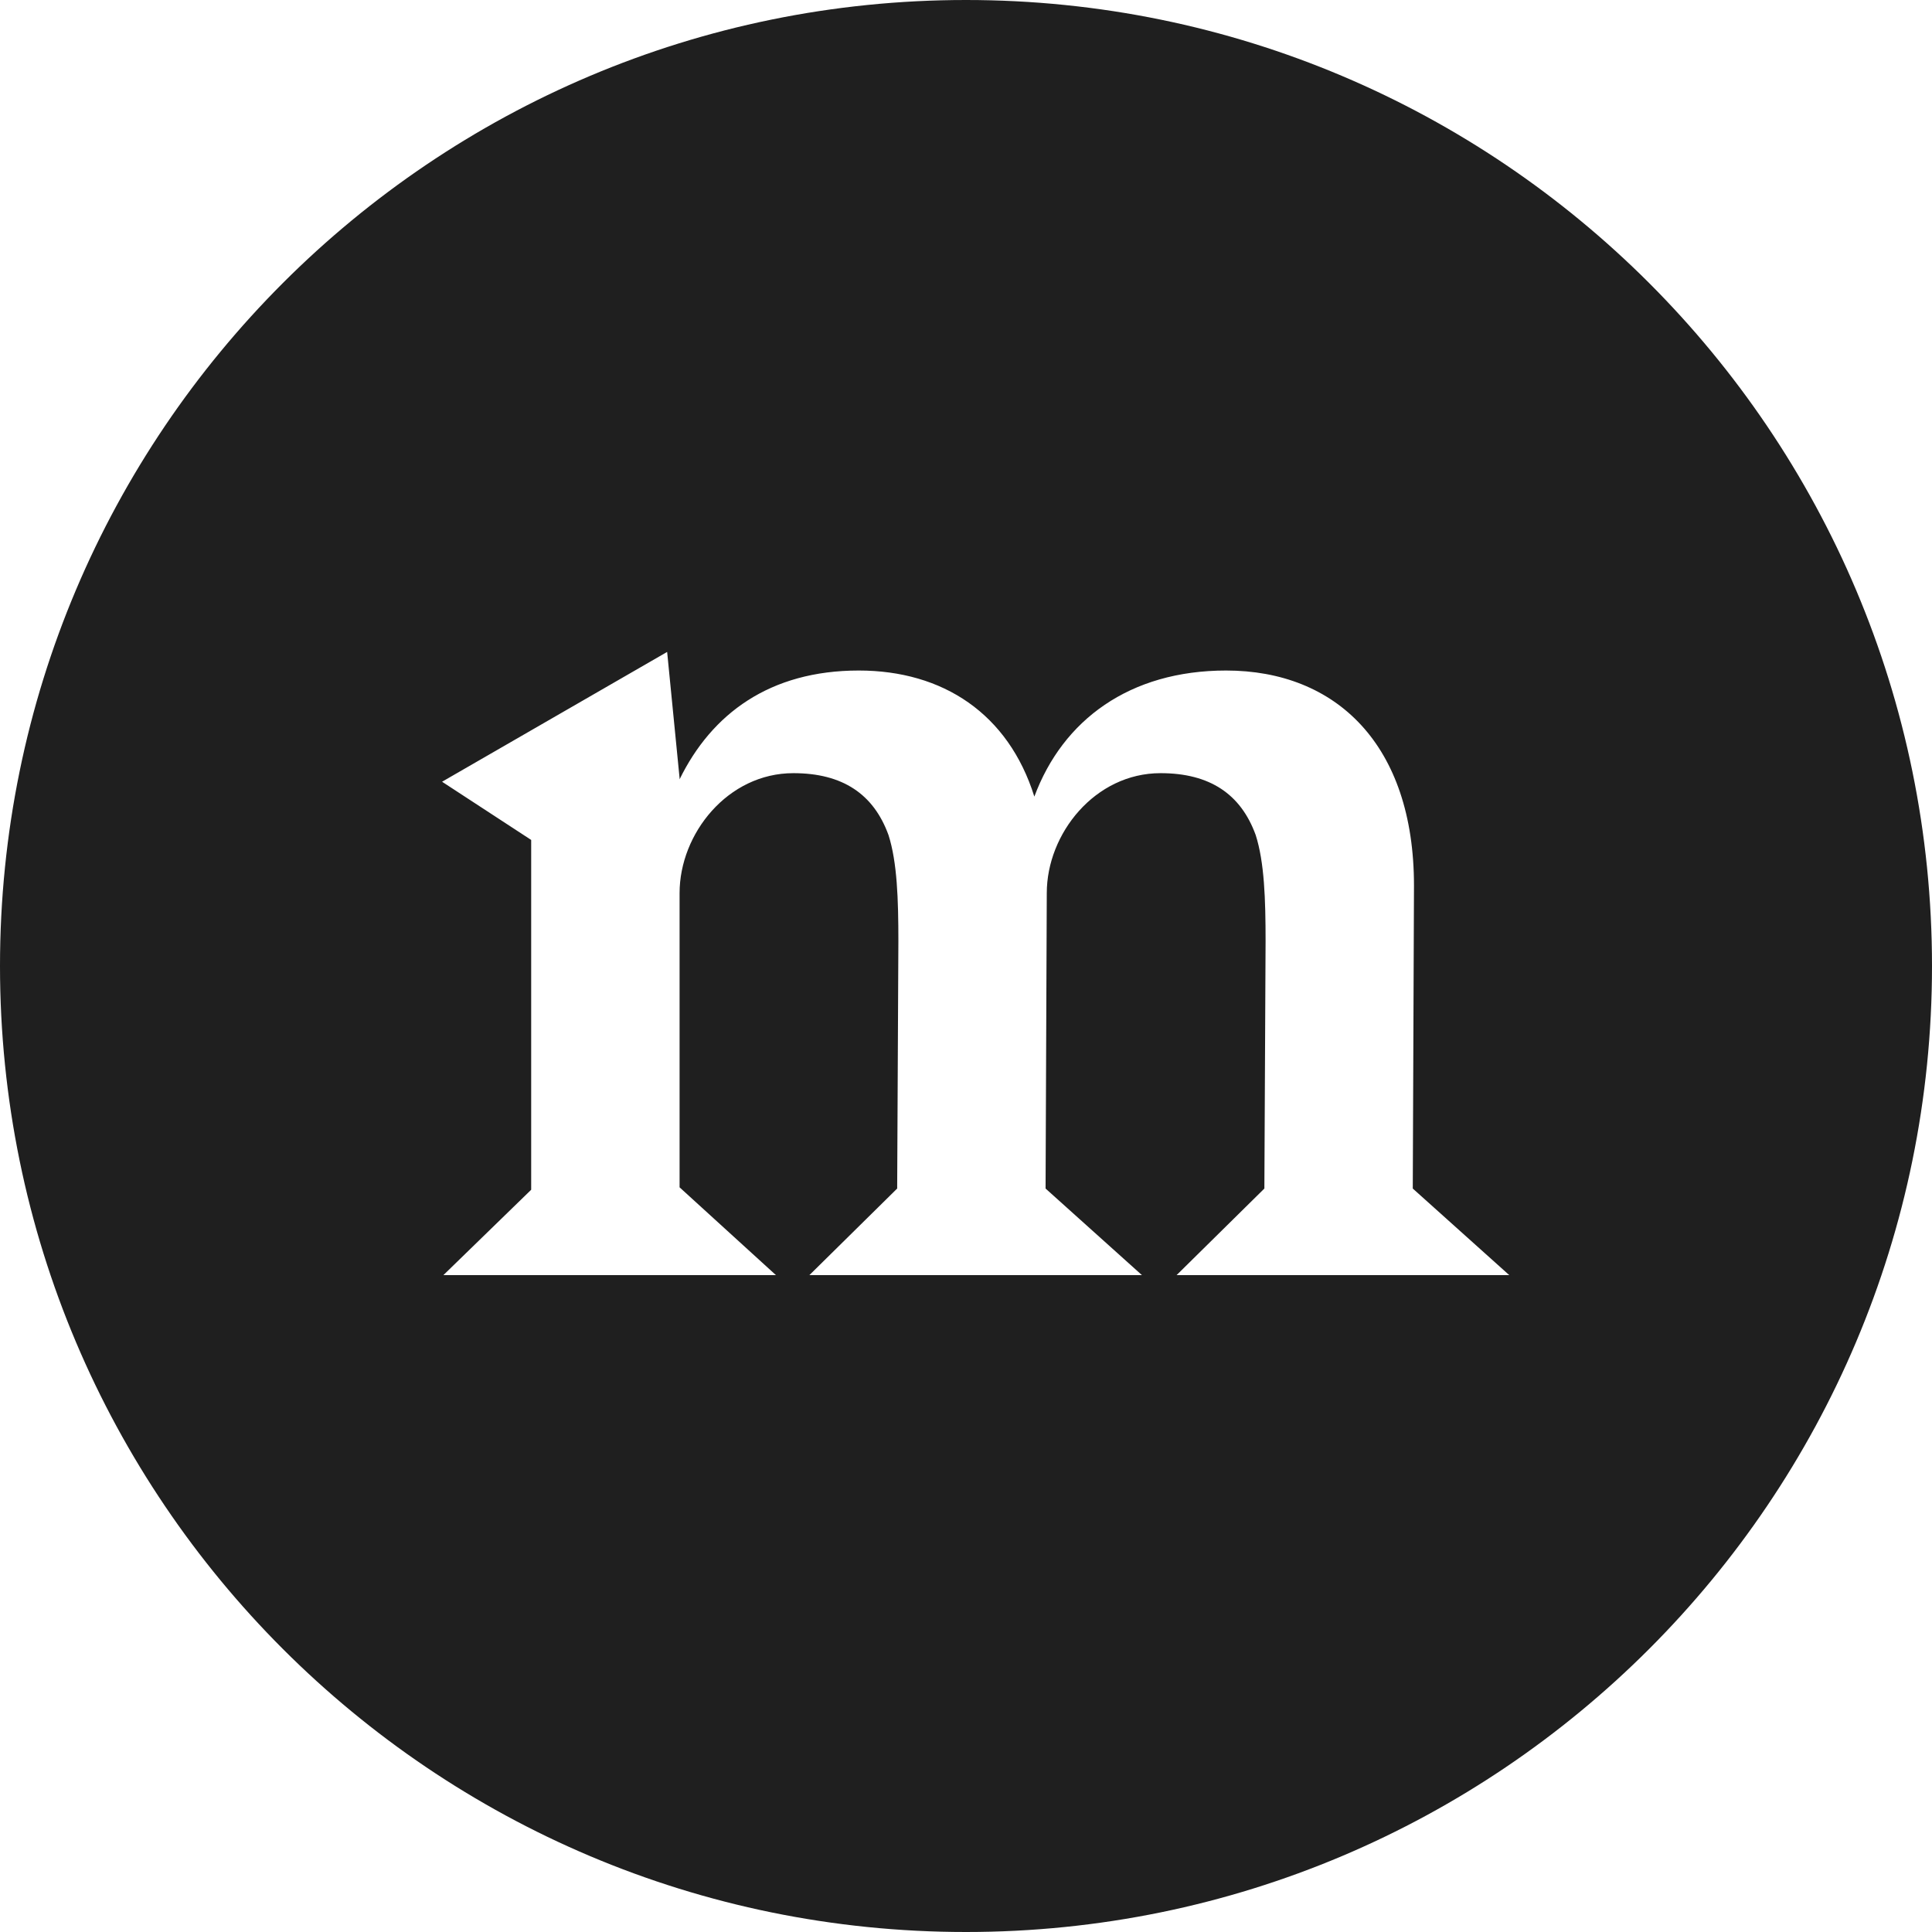
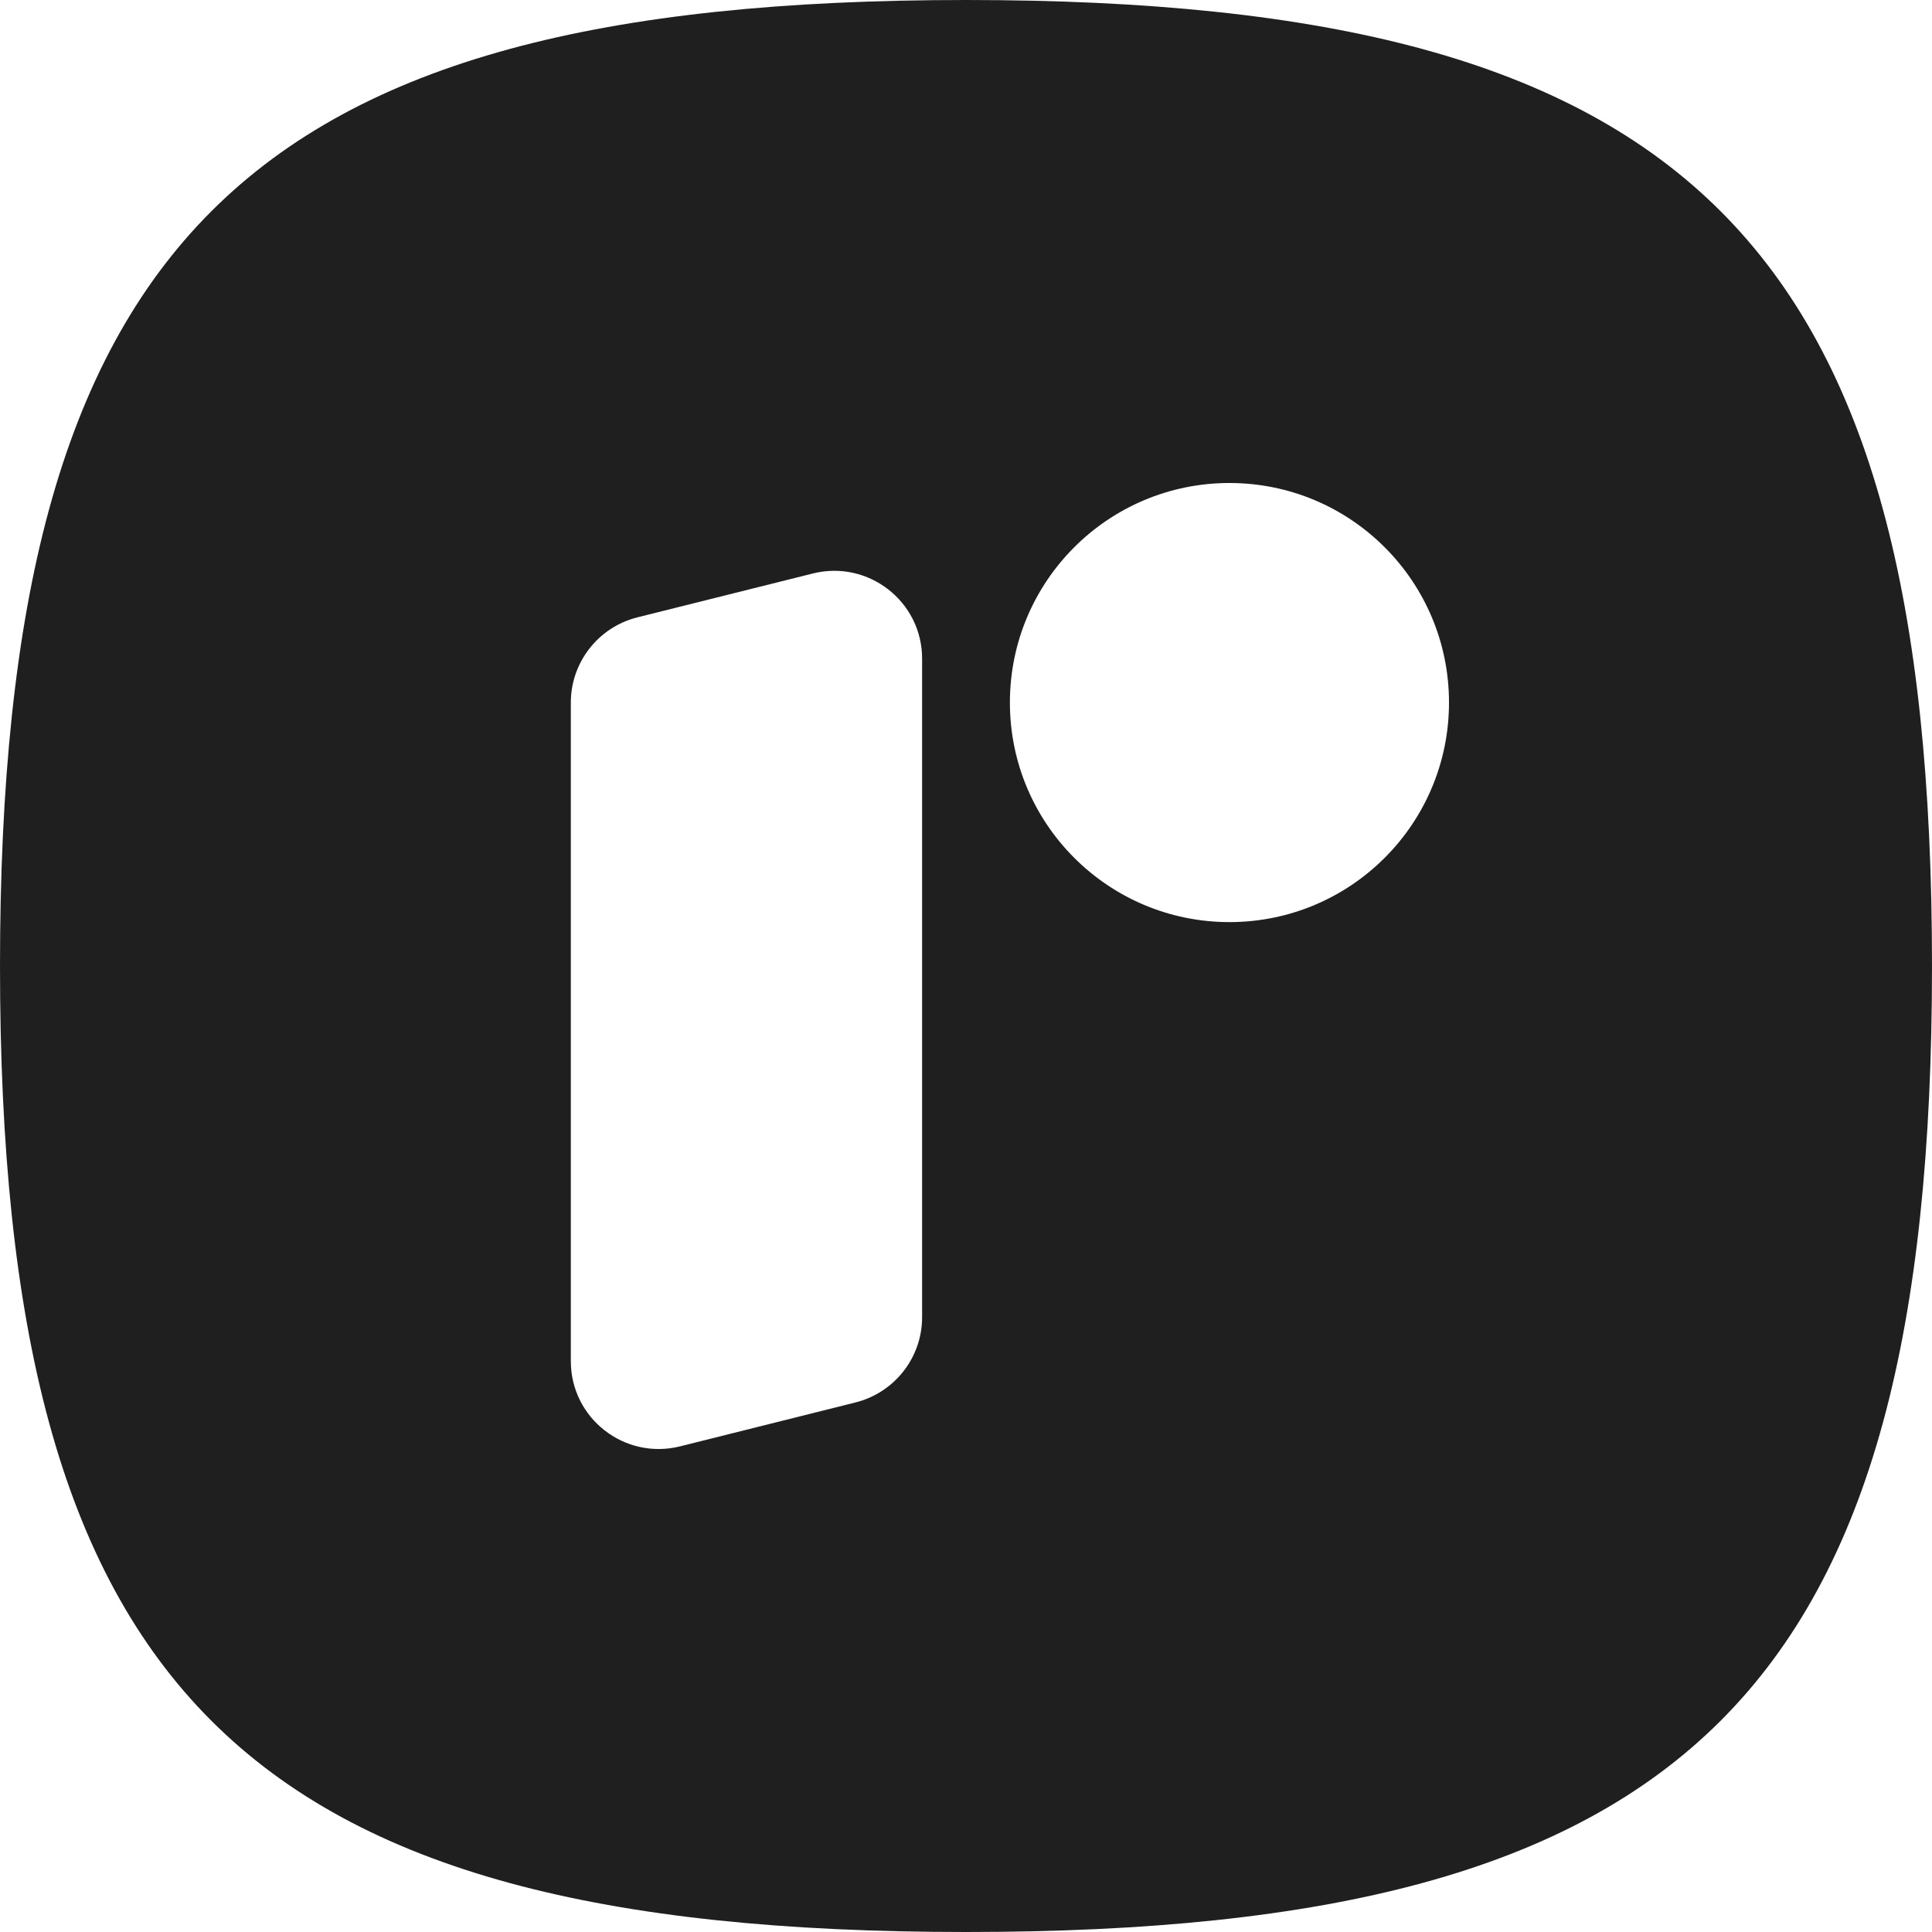
- <svg xmlns="http://www.w3.org/2000/svg" width="16px" height="16px" viewBox="0 0 16 16" version="1.1">
+ <svg xmlns="http://www.w3.org/2000/svg" width="50px" height="50px" viewBox="0 0 50 50" version="1.1">
  <defs />
-   <g id="Test" stroke="none" stroke-width="1" fill="none" fill-rule="evenodd">
-     <g id="favicon" fill="#1F1F1F">
-       <path d="M8,16 C3.582,16 0,12.418 0,8 C0,3.582 3.582,0 8,0 C12.418,0 16,3.582 16,8 C16,12.418 12.418,16 8,16 Z M12.499,10.56 L11.7,9.843 L11.71,7.334 C11.71,6.167 11.065,5.553 10.154,5.553 C9.355,5.553 8.802,5.962 8.566,6.597 C8.351,5.911 7.809,5.553 7.112,5.553 C6.375,5.553 5.894,5.911 5.628,6.454 L5.628,6.444 L5.525,5.399 L3.661,6.474 L4.399,6.956 L4.399,9.853 L3.672,10.56 L6.426,10.56 L5.628,9.833 L5.628,7.396 C5.628,6.904 6.027,6.403 6.57,6.403 C6.979,6.403 7.235,6.577 7.358,6.915 C7.43,7.14 7.44,7.447 7.44,7.795 L7.43,9.843 L6.703,10.56 L9.457,10.56 L8.659,9.843 L8.669,7.396 C8.669,6.904 9.068,6.403 9.611,6.403 C10.02,6.403 10.276,6.577 10.399,6.915 C10.471,7.14 10.481,7.447 10.481,7.795 L10.471,9.843 L9.744,10.56 L12.499,10.56 Z" id="Combined-Shape" />
+   <g id="Symbols" stroke="none" stroke-width="1" fill="none" fill-rule="evenodd">
+     <g id="logo/glyph-lightbg" fill="#1F1F1F">
+       <g id="Page-1">
+         <path d="M50,25 C50,43.75 43.75,50 25,50 C6.25,50 0,43.75 0,25 C0,6.25 6.25,0 25,0 C43.75,0 50,6.25 50,25 Z M31.818,12.5 C28.68,12.5 26.136,15.043 26.136,18.182 C26.136,21.32 28.68,23.864 31.818,23.864 C34.957,23.864 37.5,21.32 37.5,18.182 C37.5,15.043 34.957,12.5 31.818,12.5 Z M16.495,15.977 C15.484,16.232 14.773,17.141 14.773,18.182 L14.773,35.227 C14.773,36.705 16.161,37.789 17.598,37.432 L22.141,36.295 C23.152,36.041 23.864,35.132 23.864,34.091 L23.864,17.045 C23.864,15.568 22.475,14.484 21.039,14.841 L16.495,15.977 Z" id="Combined-Shape" />
+       </g>
    </g>
  </g>
</svg>
